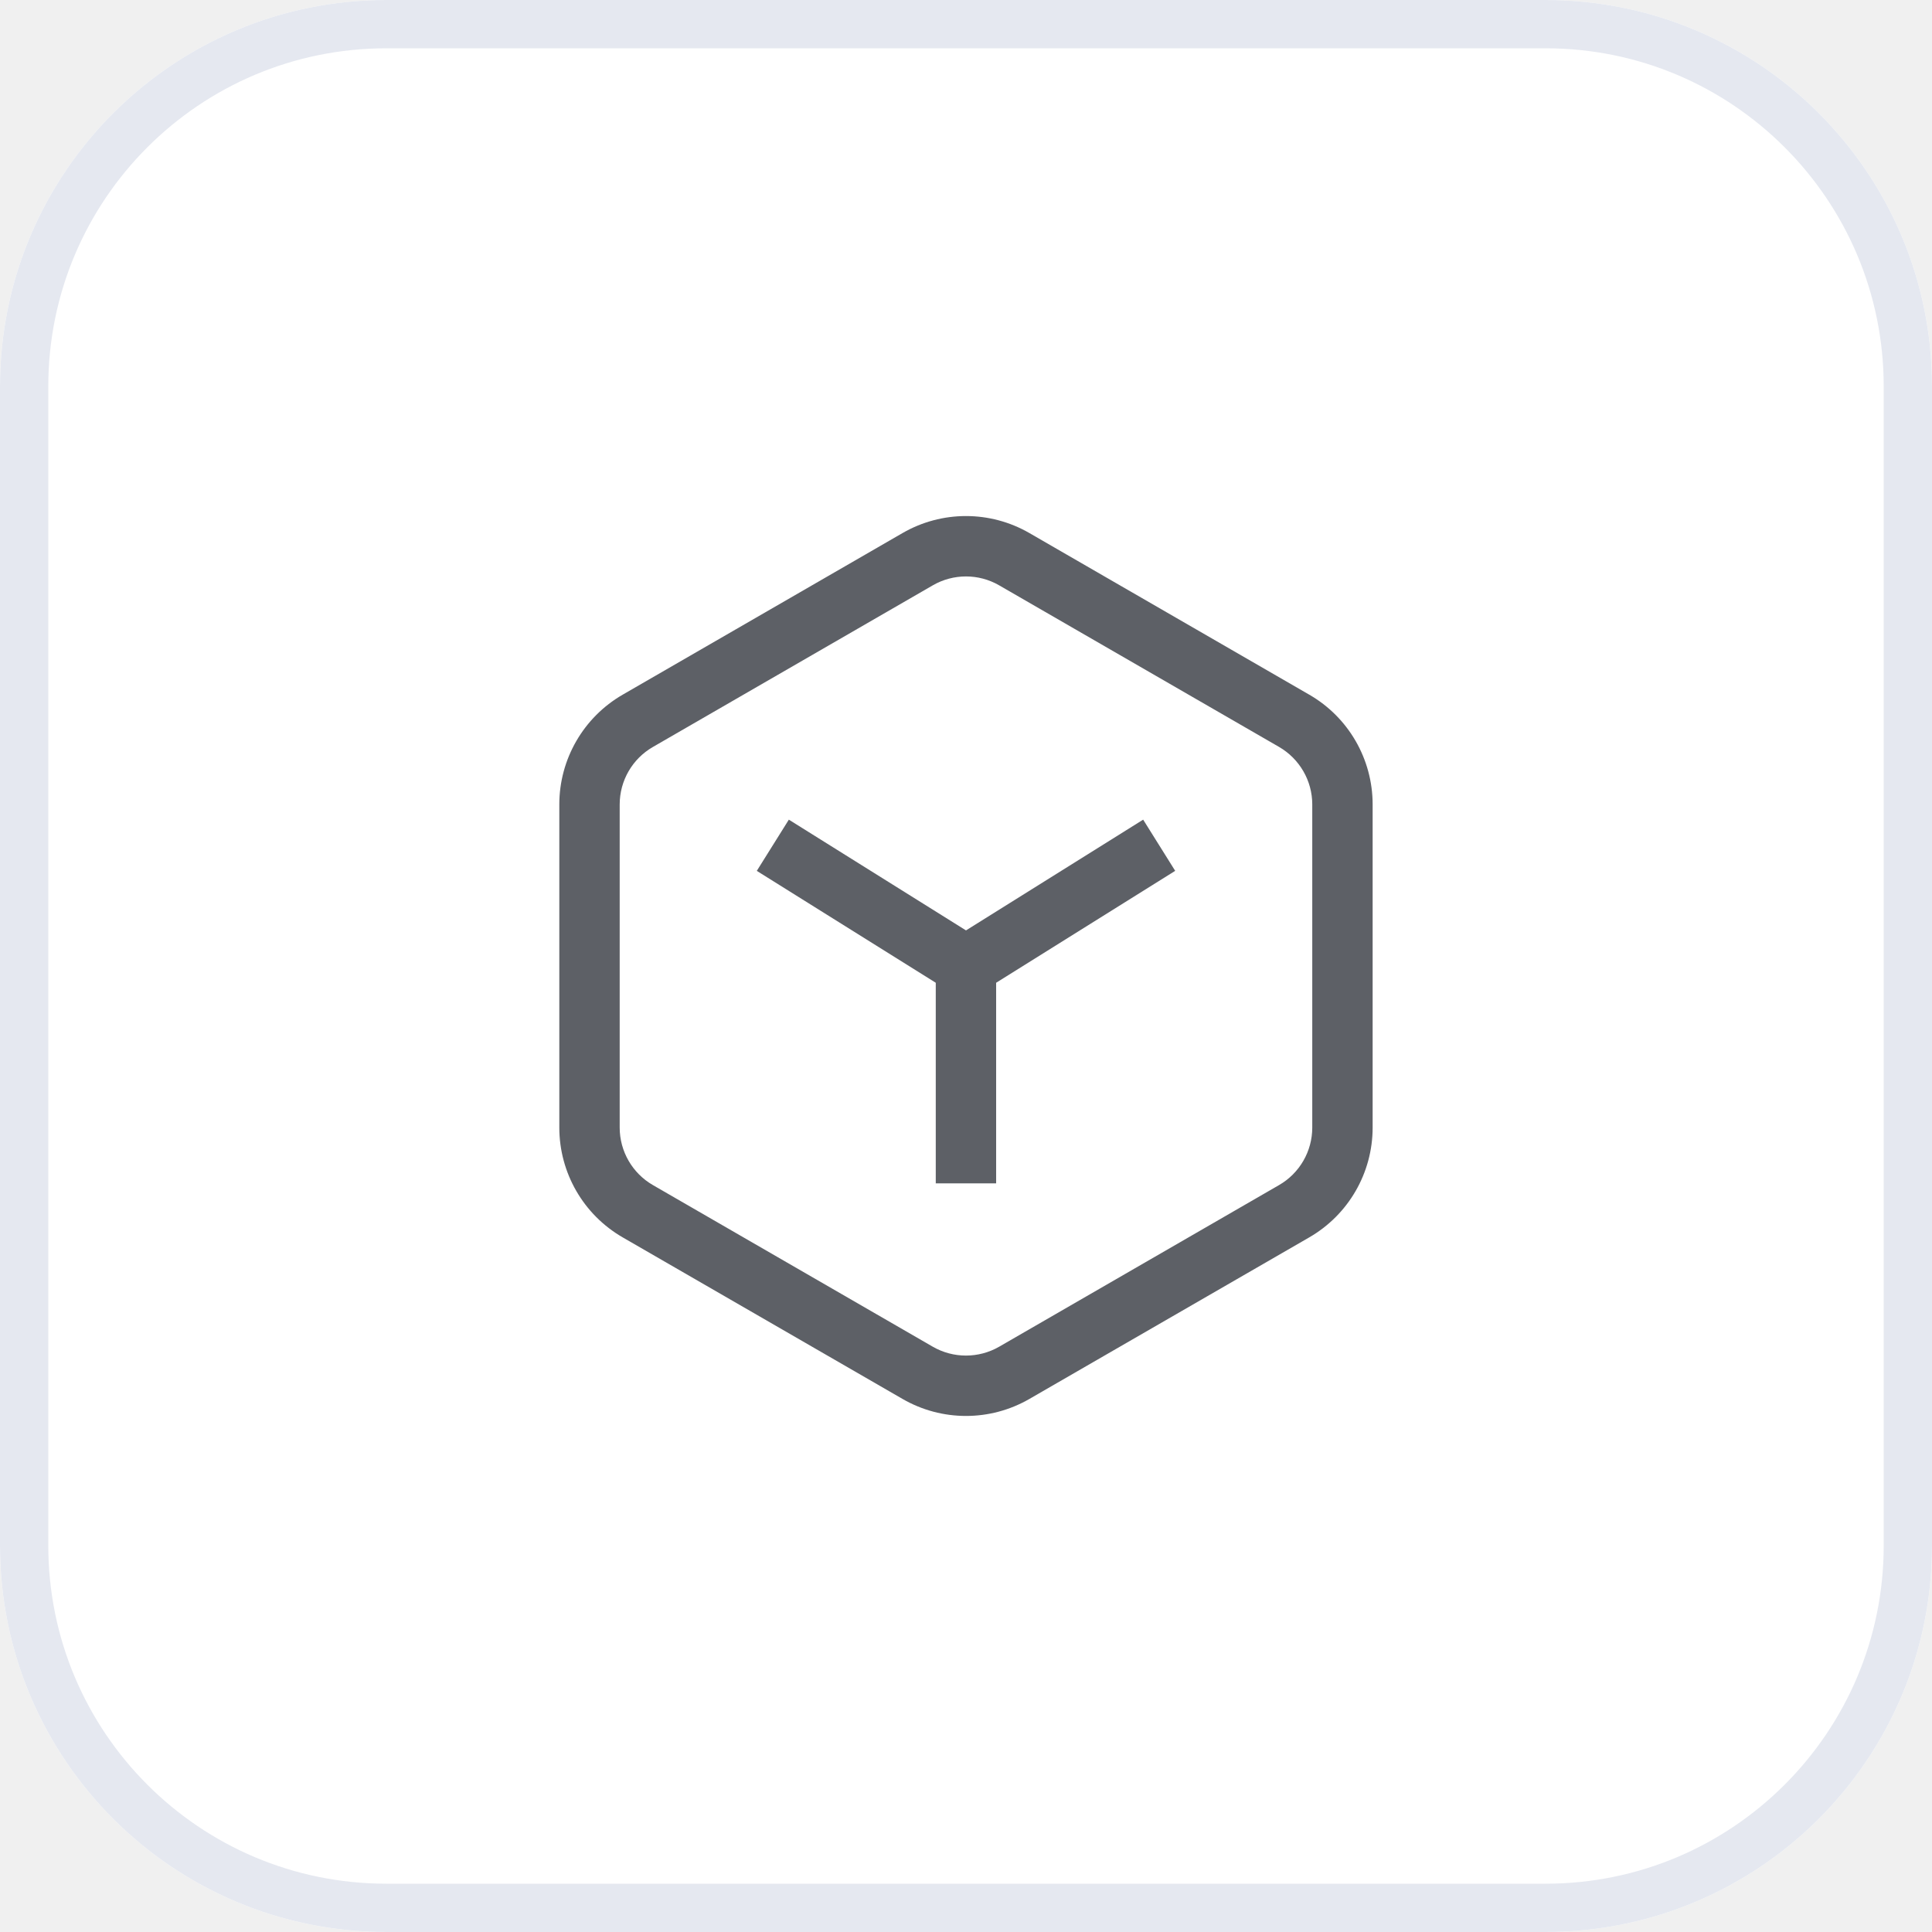
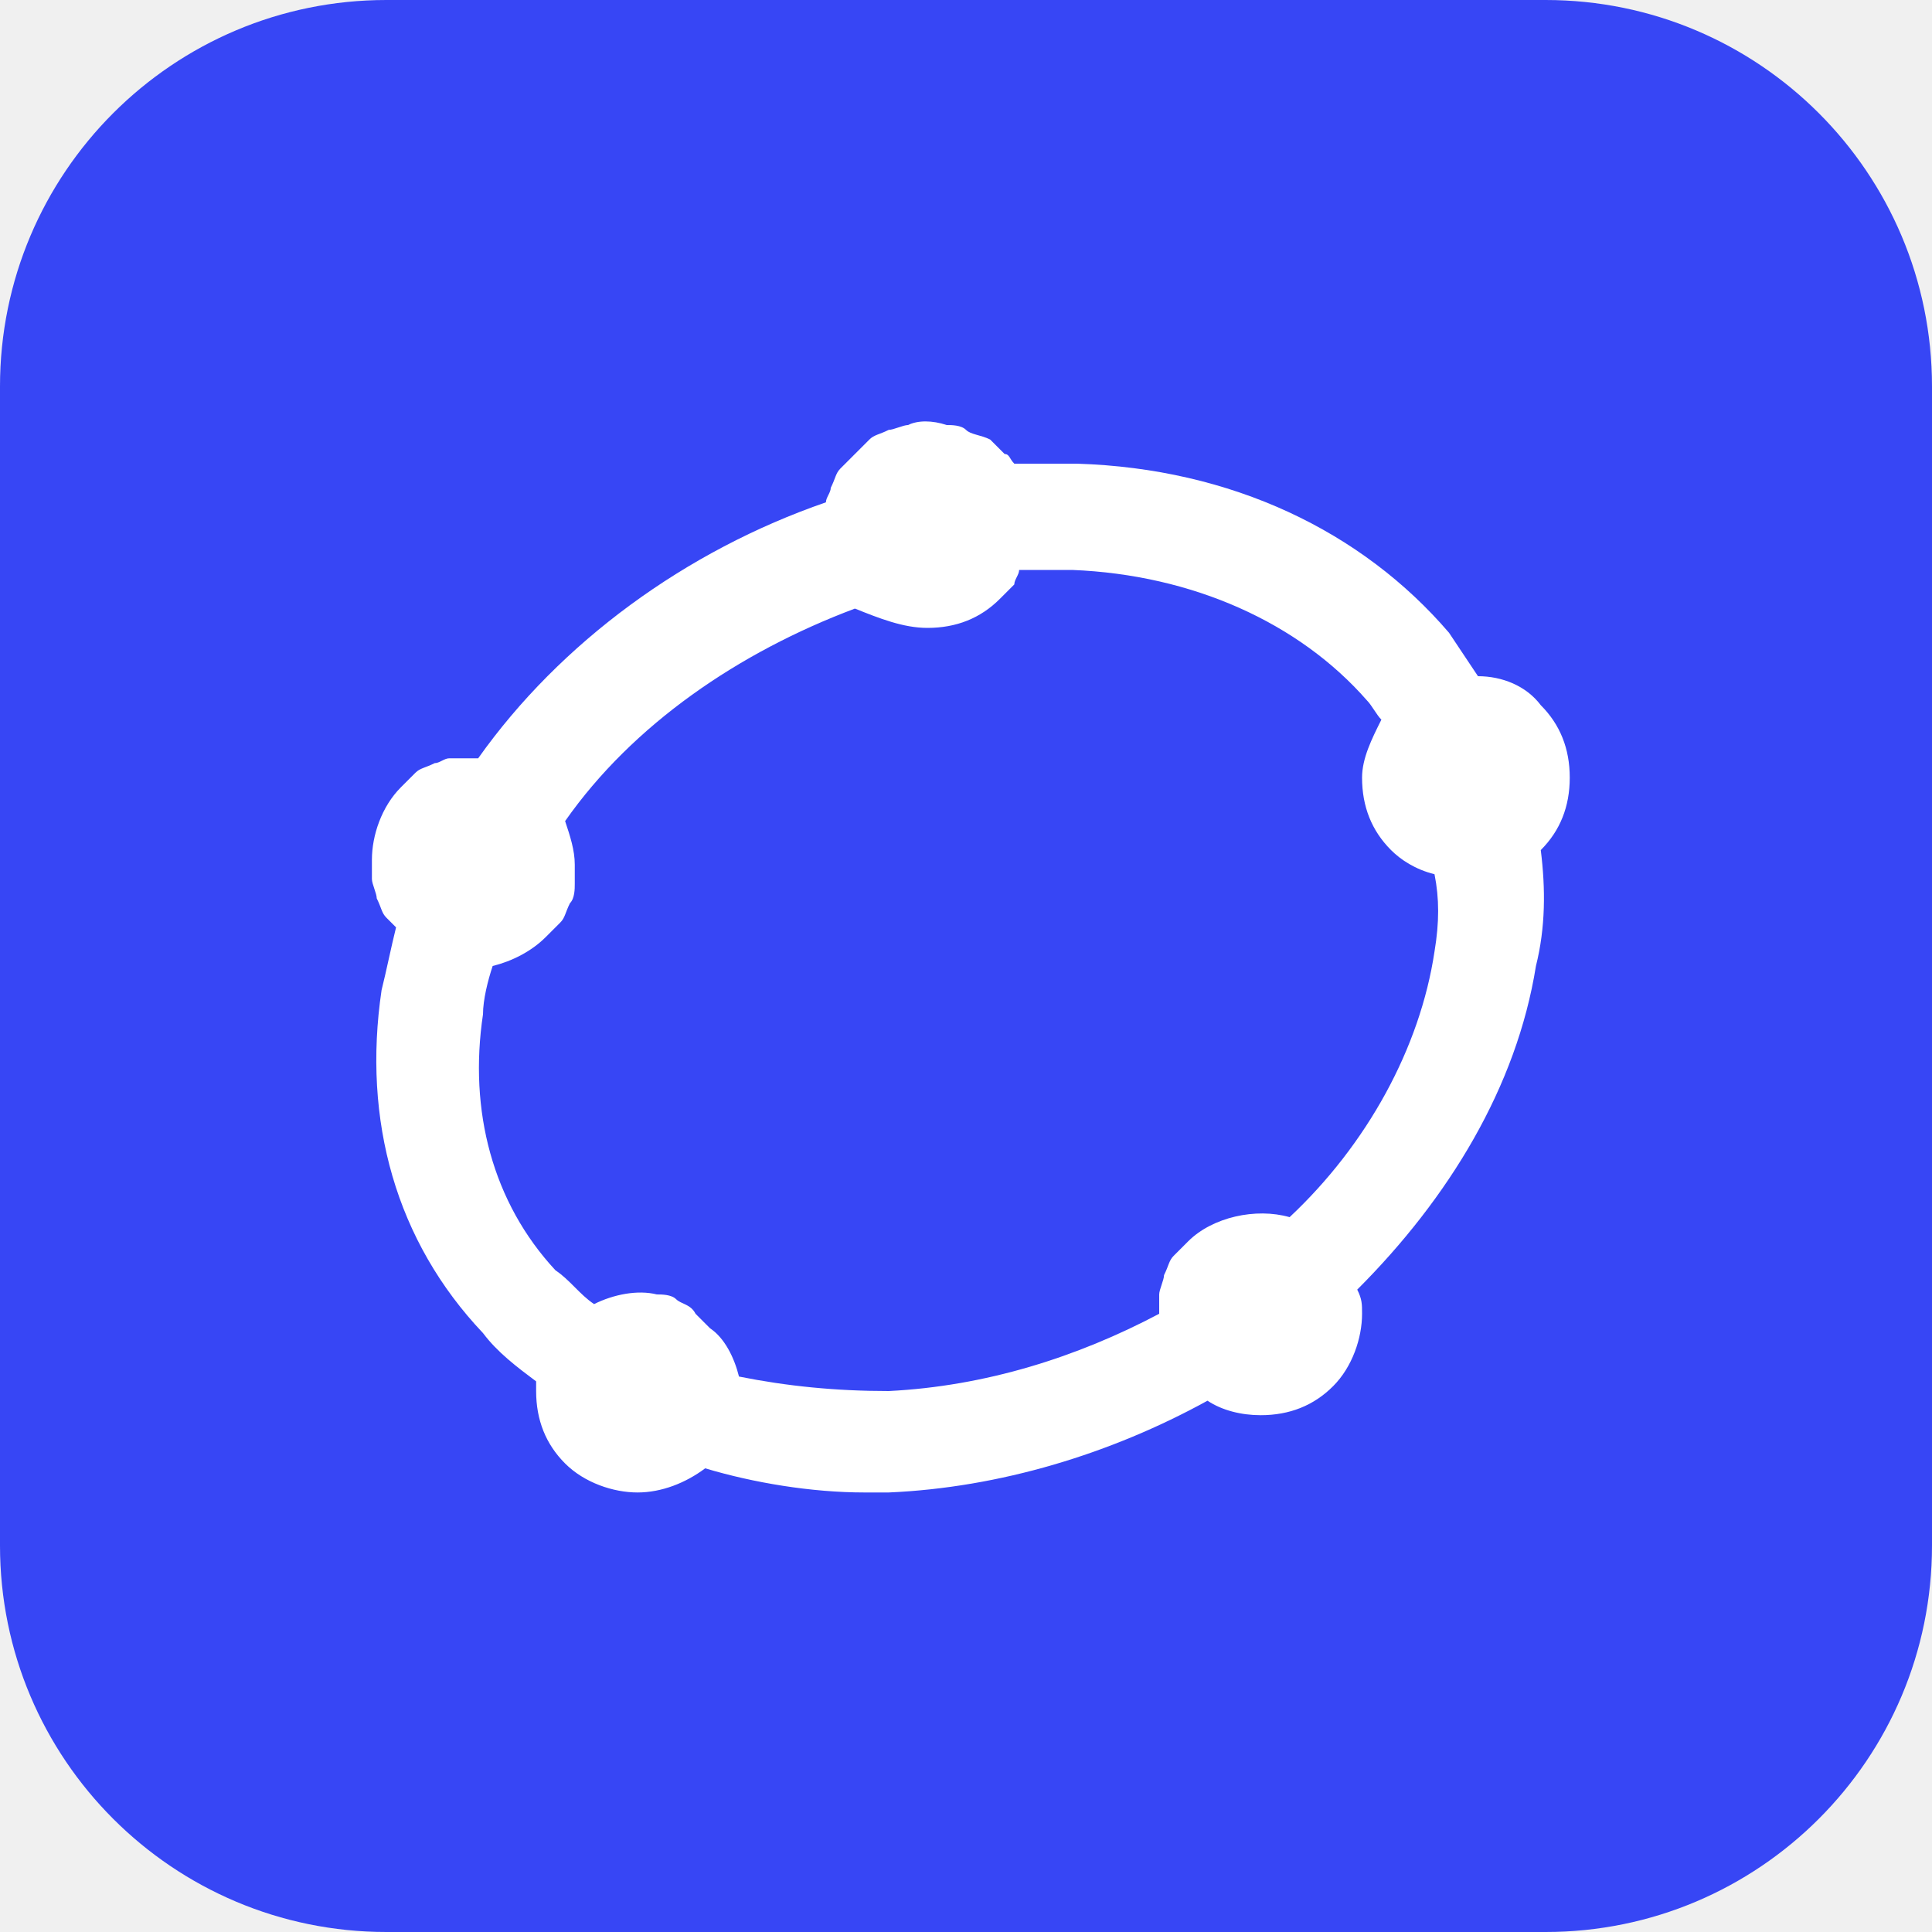
- <svg xmlns="http://www.w3.org/2000/svg" width="40" height="40" fill="none">
+ <svg xmlns="http://www.w3.org/2000/svg" fill="none" viewBox="0 0 40 40">
  <g filter="url(#a)">
-     <rect width="40" height="40" rx="8" fill="#fff" />
-     <rect x=".5" y=".5" width="39" height="39" rx="7.5" stroke="#E5E8F0" />
+     <rect width="40" height="40" fill="#3746F5" rx="8" />
  </g>
-   <path fill-rule="evenodd" clip-rule="evenodd" d="M21.312 11.036a2.625 2.625 0 0 0-2.625 0l-5.794 3.346a2.625 2.625 0 0 0-1.313 2.273v6.69c0 .938.5 1.805 1.313 2.274l5.794 3.345a2.625 2.625 0 0 0 2.625 0l5.794-3.345a2.625 2.625 0 0 0 1.313-2.273v-6.691c0-.938-.5-1.805-1.313-2.273l-5.794-3.346Zm-2 1.083c.425-.246.95-.246 1.375 0l5.794 3.345c.425.246.688.7.688 1.19v6.692c0 .49-.262.945-.688 1.19l-5.794 3.346c-.426.245-.95.245-1.375 0l-5.794-3.346a1.375 1.375 0 0 1-.688-1.19v-6.691c0-.491.262-.945.688-1.19l5.794-3.346Zm-3.644 5.911 3.706 2.317V24.5h1.25v-4.153l3.707-2.317-.663-1.06L20 19.263l-3.668-2.293-.663 1.06Z" fill="#5D6066" />
+   <path fill="#fff" d="M31.9 17.6c.4-.4.6-.9.6-1.5s-.2-1.1-.6-1.5c-.3-.4-.8-.6-1.3-.6l-.6-.9c-1.8-2.1-4.5-3.4-7.7-3.5H21c-.1-.1-.1-.2-.2-.2l-.3-.3c-.2-.1-.4-.1-.5-.2-.1-.1-.3-.1-.4-.1-.3-.1-.6-.1-.8 0-.1 0-.3.1-.4.1-.2.1-.3.1-.4.2l-.3.3-.3.3c-.1.1-.1.2-.2.4 0 .1-.1.2-.1.3-2.9 1-5.5 2.9-7.2 5.3h-.6c-.1 0-.2.1-.3.1-.2.1-.3.1-.4.2l-.3.3c-.4.4-.6 1-.6 1.5v.4c0 .1.1.3.1.4.1.2.1.3.2.4l.2.2c-.1.4-.2.9-.3 1.3-.4 2.7.3 5.2 2.1 7.1.3.4.7.7 1.1 1v.2c0 .6.2 1.1.6 1.5.4.4 1 .6 1.5.6s1-.2 1.4-.5c1 .3 2.2.5 3.3.5h.5c2.3-.1 4.6-.8 6.6-1.9.3.2.7.3 1.1.3.6 0 1.1-.2 1.5-.6.4-.4.6-1 .6-1.5 0-.2 0-.3-.1-.5 1.9-1.9 3.3-4.2 3.7-6.7.2-.8.2-1.6.1-2.4Zm-2.2 2.1c-.3 2-1.4 4-3 5.5-.7-.2-1.6 0-2.1.5l-.3.3c-.1.1-.1.2-.2.4 0 .1-.1.3-.1.4v.4c-1.7.9-3.6 1.5-5.6 1.6-1.1 0-2.1-.1-3.1-.3-.1-.4-.3-.8-.6-1l-.3-.3c-.1-.2-.3-.2-.4-.3-.1-.1-.3-.1-.4-.1-.4-.1-.9 0-1.3.2-.3-.2-.5-.5-.8-.7C10.2 24.9 9.7 23 10 21c0-.3.1-.7.2-1 .4-.1.8-.3 1.1-.6l.3-.3c.1-.1.1-.2.2-.4.1-.1.1-.3.1-.4v-.4c0-.3-.1-.6-.2-.9 1.4-2 3.6-3.5 6-4.4.5.2 1 .4 1.5.4.6 0 1.1-.2 1.5-.6l.3-.3c0-.1.1-.2.1-.3h1.1c2.5.1 4.7 1.1 6.1 2.7.1.1.2.3.3.4-.2.4-.4.8-.4 1.2 0 .6.2 1.1.6 1.5.2.2.5.4.9.5.1.5.1 1 0 1.6Z" />
  <defs>
-     <filter id="a" x="-5.437" y="-5.437" width="50.873" height="50.873" filterUnits="userSpaceOnUse" color-interpolation-filters="sRGB">
+     <filter id="a" width="50.873" height="50.873" x="-5.437" y="-5.437" color-interpolation-filters="sRGB" filterUnits="userSpaceOnUse">
      <feFlood flood-opacity="0" result="BackgroundImageFix" />
      <feGaussianBlur in="BackgroundImageFix" stdDeviation="2.718" />
-       <feComposite in2="SourceAlpha" operator="in" result="effect1_backgroundBlur_3826_193" />
-       <feBlend in="SourceGraphic" in2="effect1_backgroundBlur_3826_193" result="shape" />
+       <feComposite in2="SourceAlpha" operator="in" result="effect1_backgroundBlur_4583_830" />
+       <feBlend in="SourceGraphic" in2="effect1_backgroundBlur_4583_830" result="shape" />
    </filter>
  </defs>
</svg>
